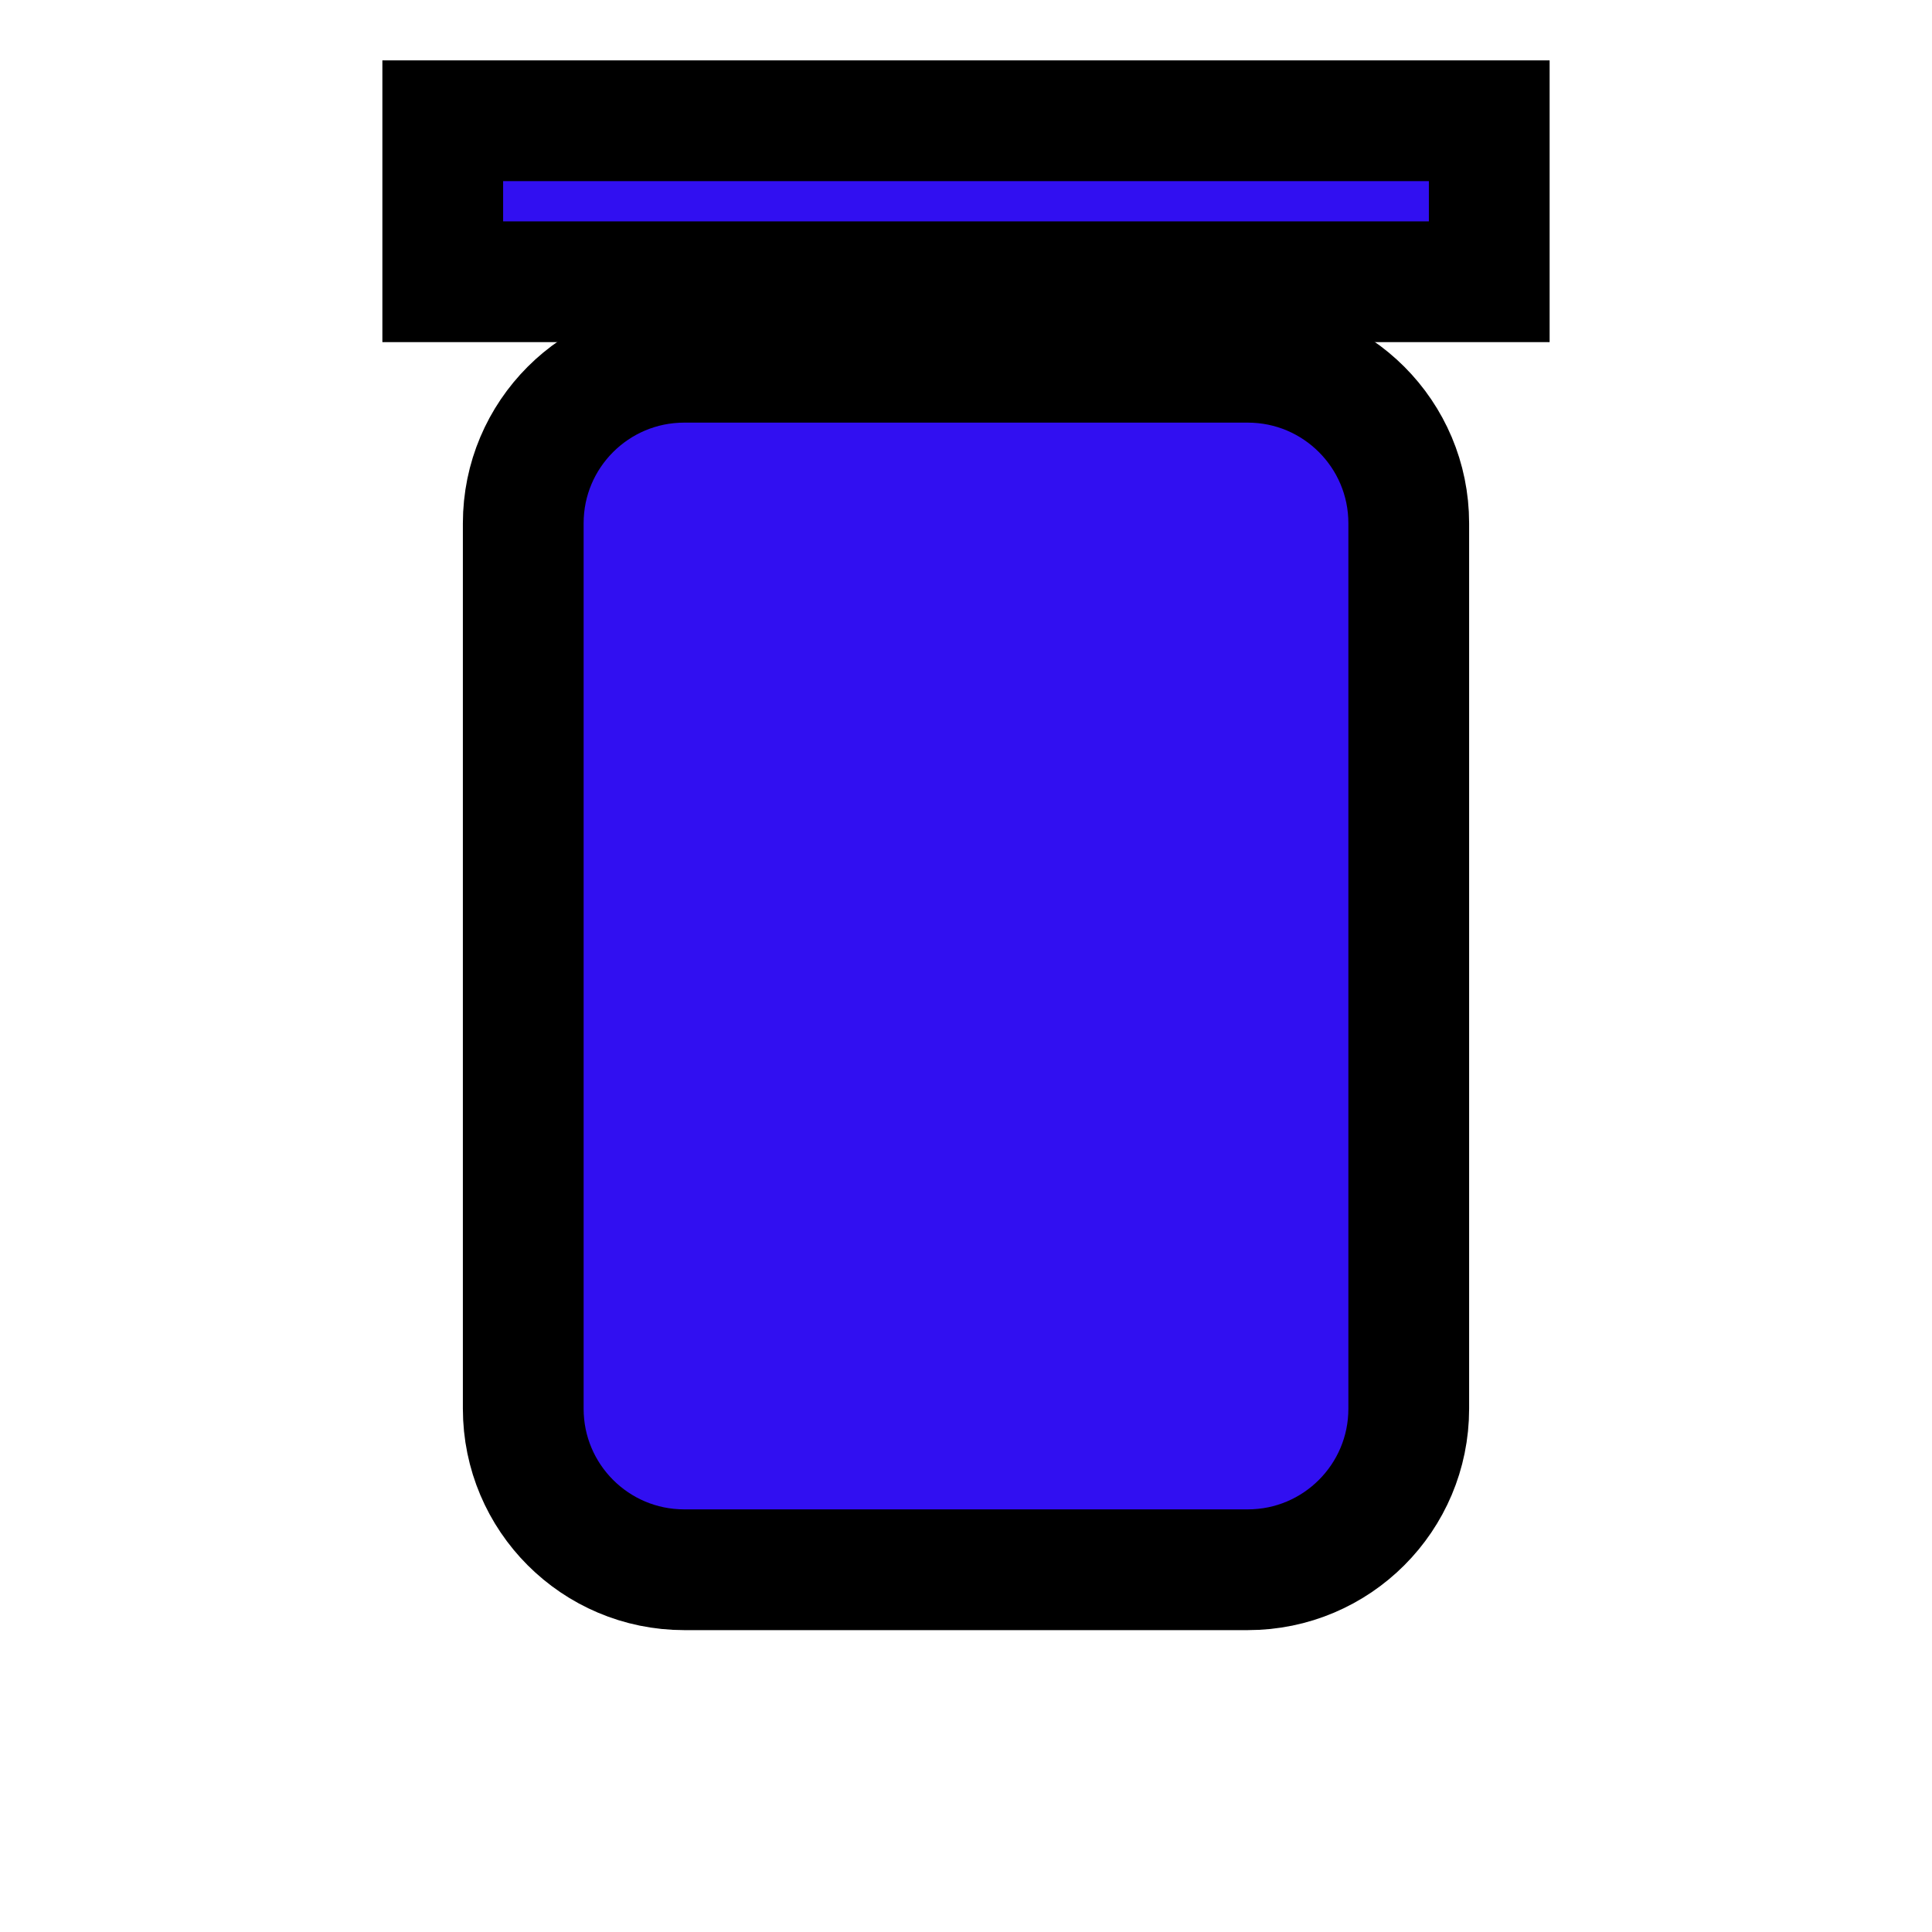
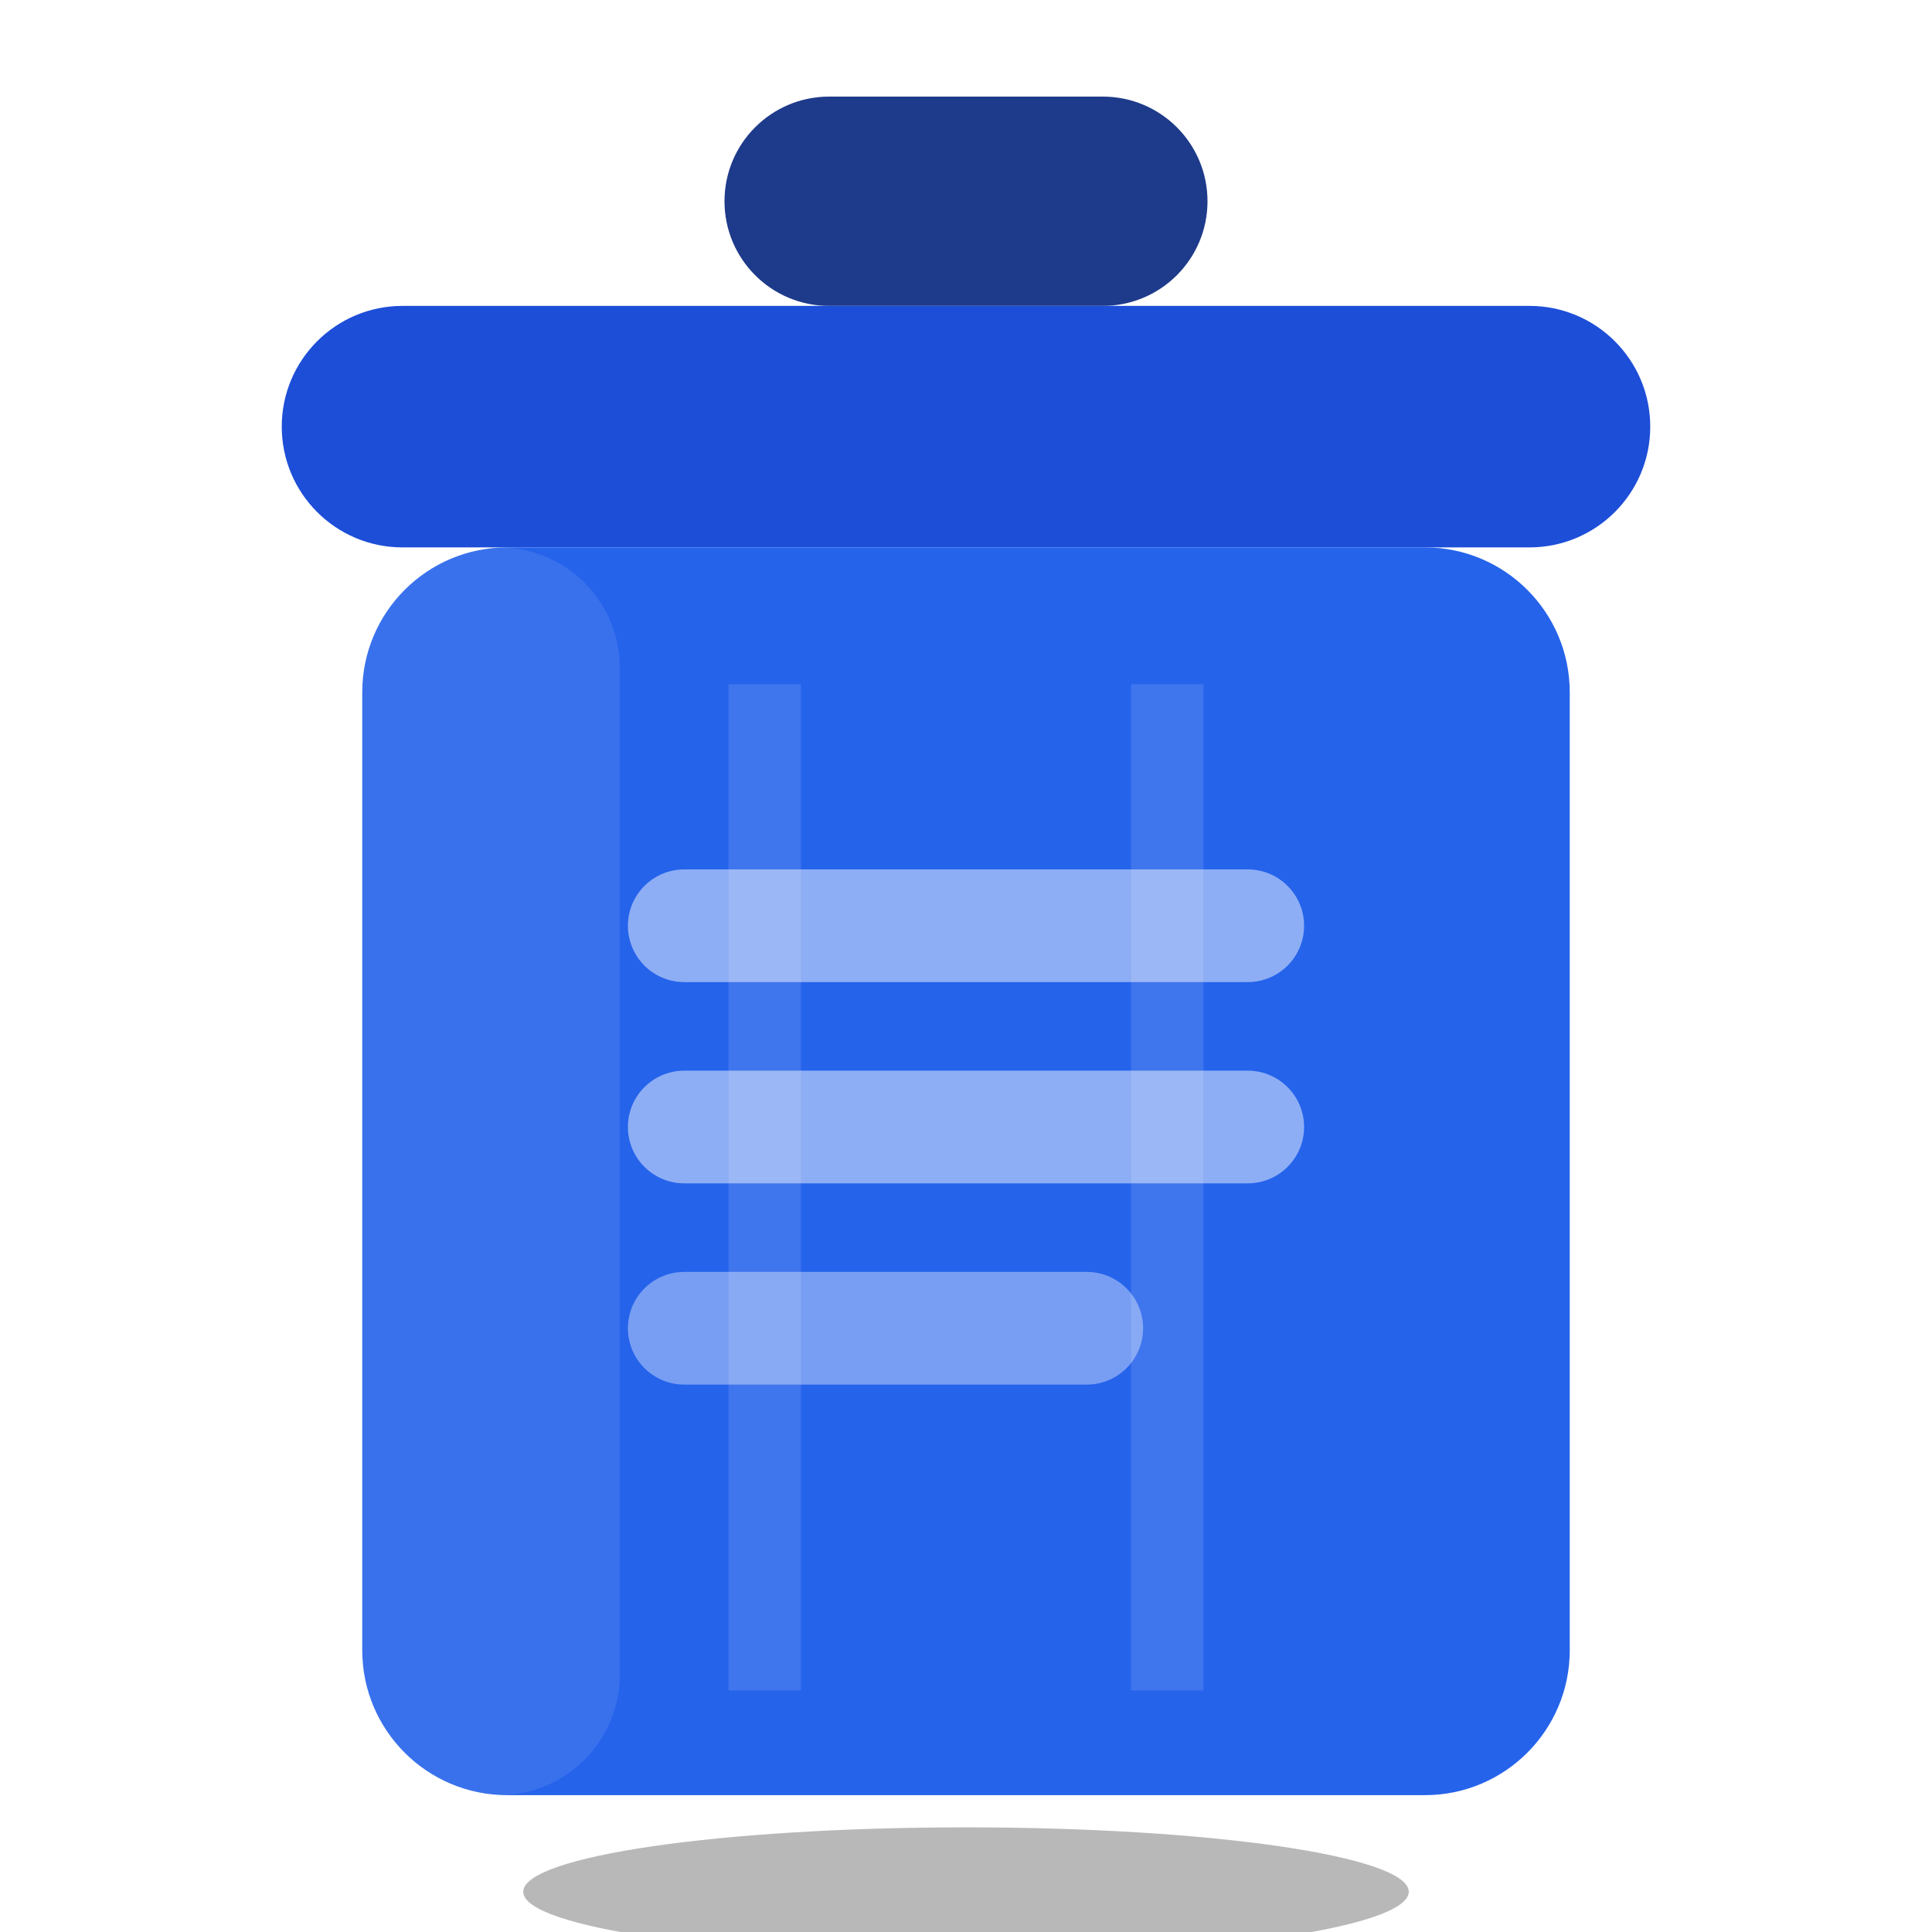
- <svg xmlns="http://www.w3.org/2000/svg" width="32" height="32" viewBox="0 0 24 24" fill="#310ff1ff">
-   <rect x="6.5" y="4.5" width="11" height="15" rx="2" stroke="black" stroke-width="1.5" />
-   <rect x="5.5" y="1.5" width="13" height="2" stroke="black" stroke-width="1.5" />
+ <svg xmlns="http://www.w3.org/2000/svg" width="32" height="32" viewBox="0 0 24 24">
+   <ellipse cx="12" cy="23.5" rx="5.5" ry="0.8" fill="rgba(0,0,0,0.28)" />
+   <rect x="9" y="1.2" width="6" height="2.6" rx="1.3" fill="#1e3a8a" />
+   <rect x="3.5" y="3.8" width="17" height="3" rx="1.5" fill="#1d4ed8" />
+   <rect x="4.5" y="6.8" width="15" height="15.5" rx="1.8" fill="#2563eb" />
+   <rect x="4.5" y="6.8" width="3.2" height="15.5" rx="1.5" fill="rgba(255,255,255,0.09)" />
+   <line x1="9.5" y1="8.5" x2="9.5" y2="21" stroke="rgba(255,255,255,0.12)" stroke-width="0.9" />
+   <line x1="14.5" y1="8.5" x2="14.5" y2="21" stroke="rgba(255,255,255,0.12)" stroke-width="0.9" />
+   <line x1="8.5" y1="11.5" x2="15.5" y2="11.5" stroke="rgba(255,255,255,0.48)" stroke-width="1.4" stroke-linecap="round" />
+   <line x1="8.5" y1="14" x2="15.5" y2="14" stroke="rgba(255,255,255,0.48)" stroke-width="1.4" stroke-linecap="round" />
+   <line x1="8.5" y1="16.5" x2="13.5" y2="16.5" stroke="rgba(255,255,255,0.38)" stroke-width="1.4" stroke-linecap="round" />
</svg>
